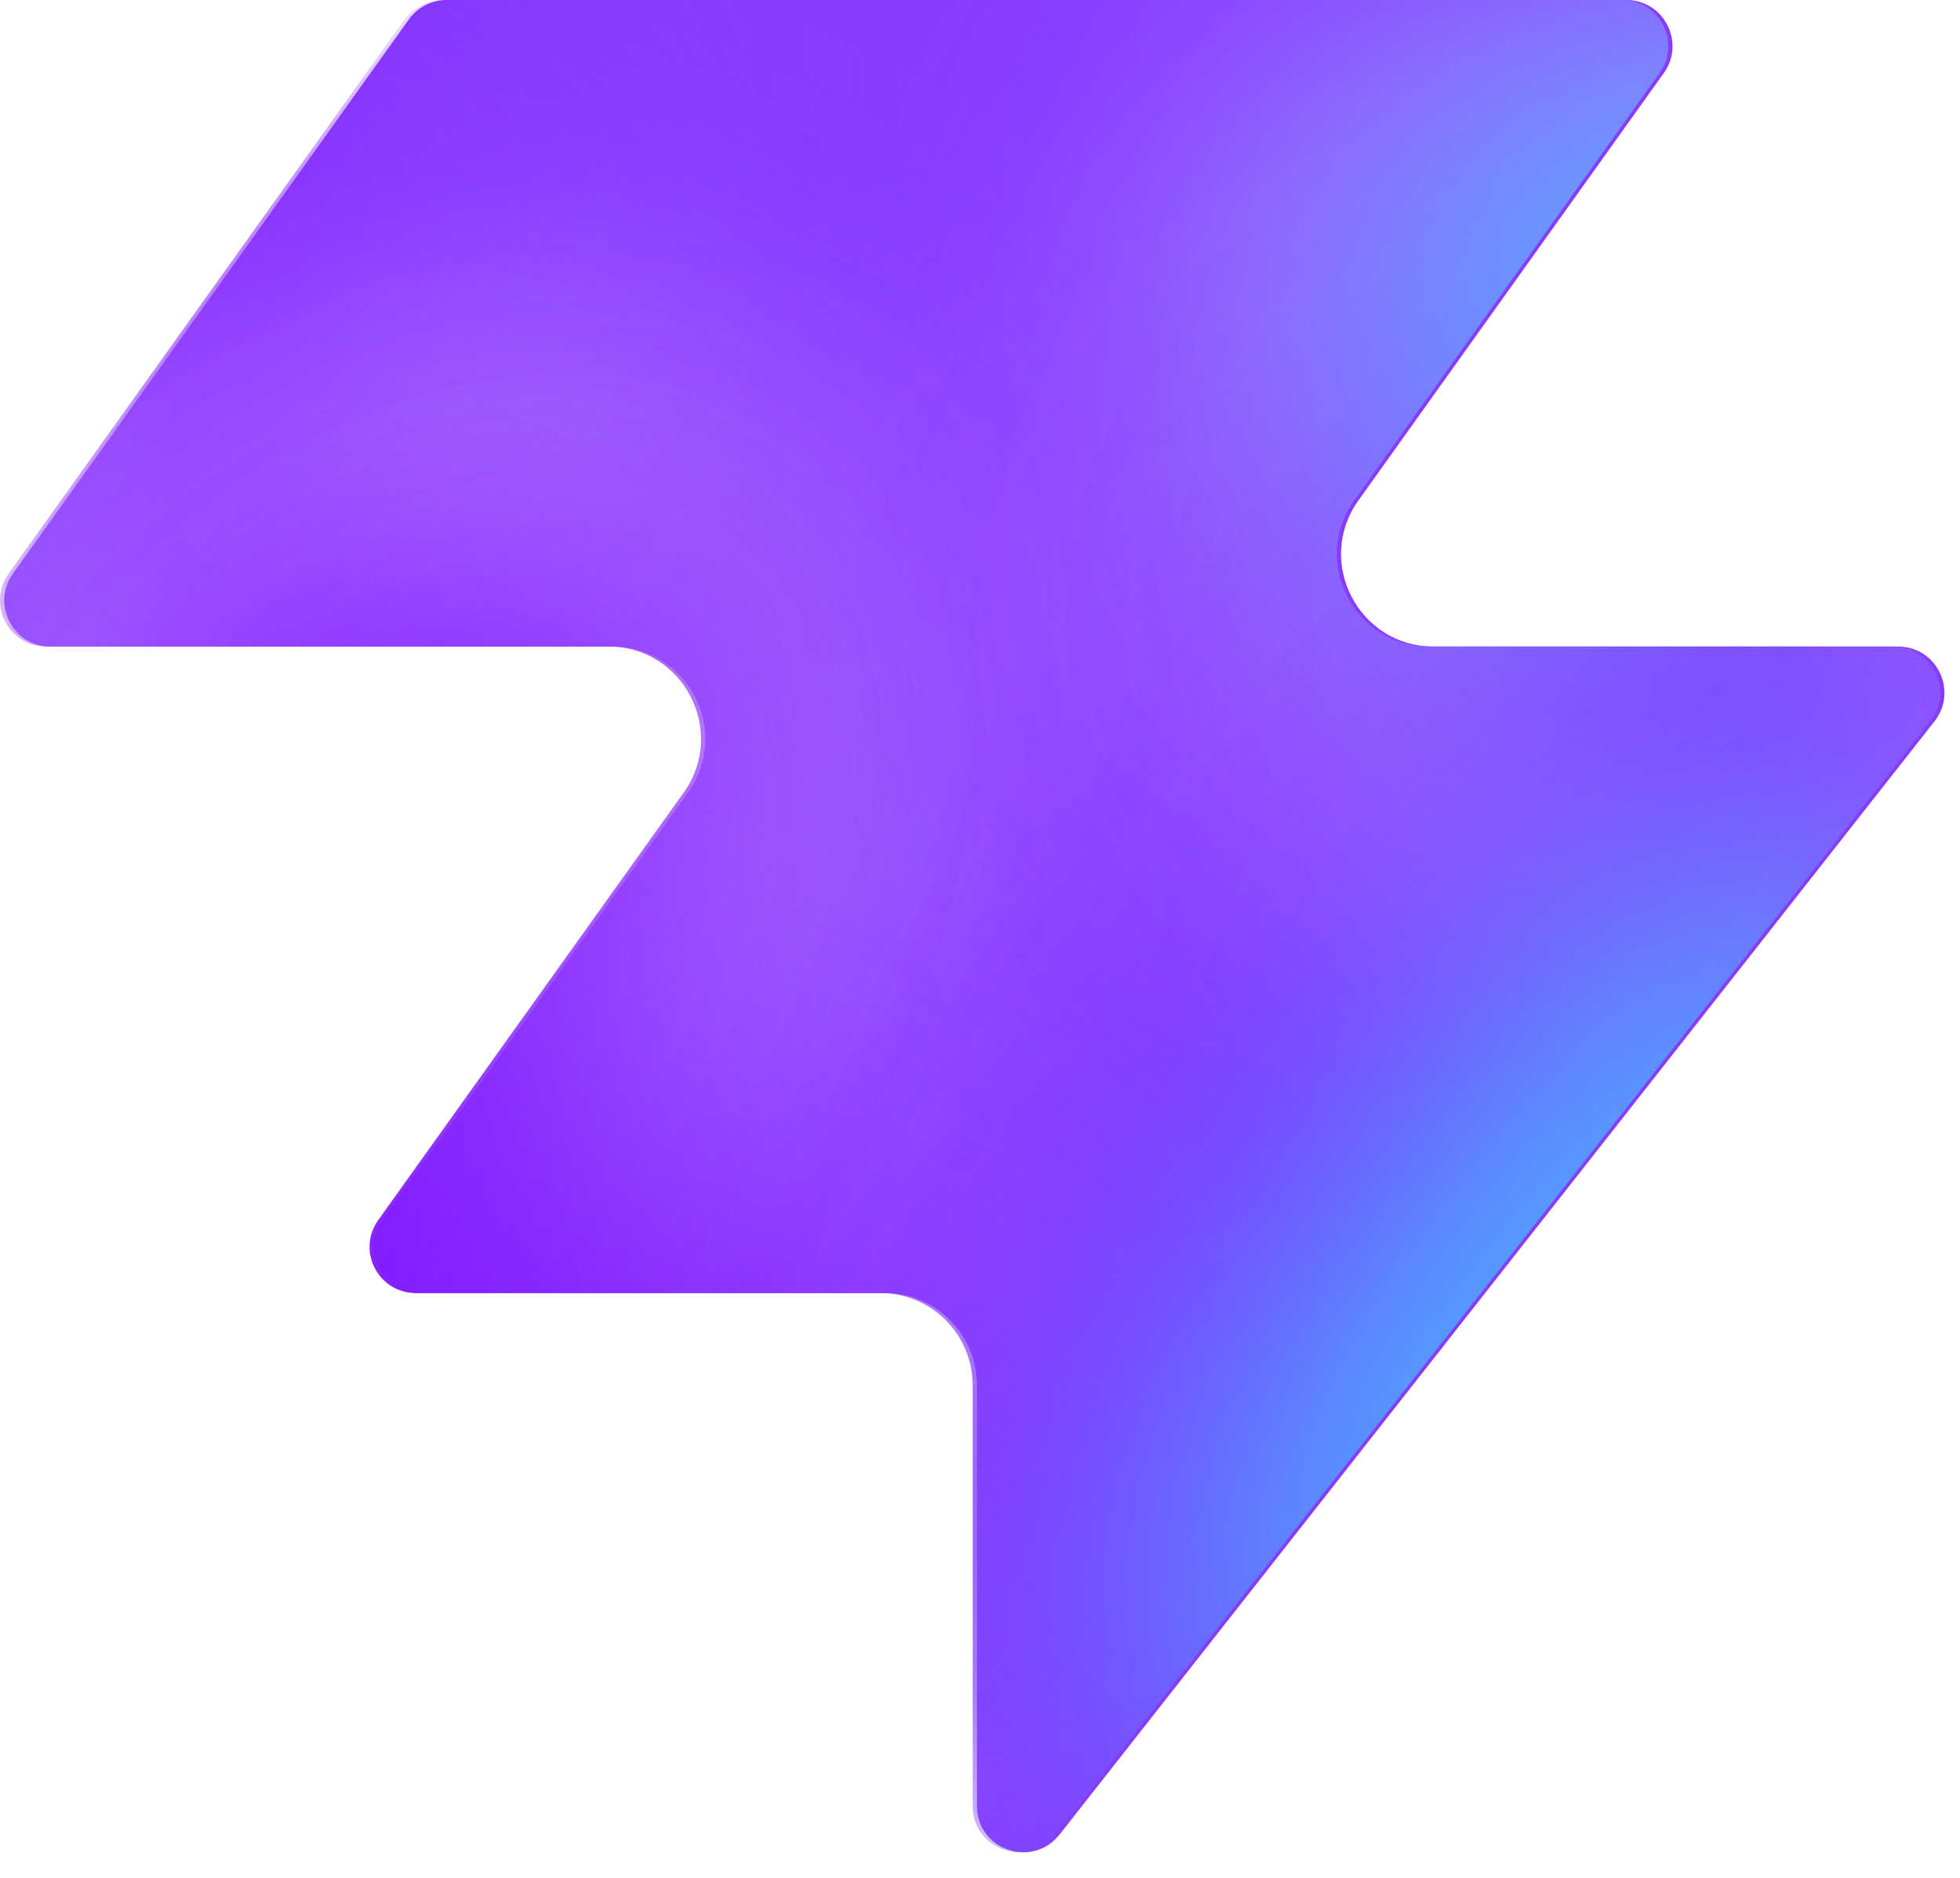
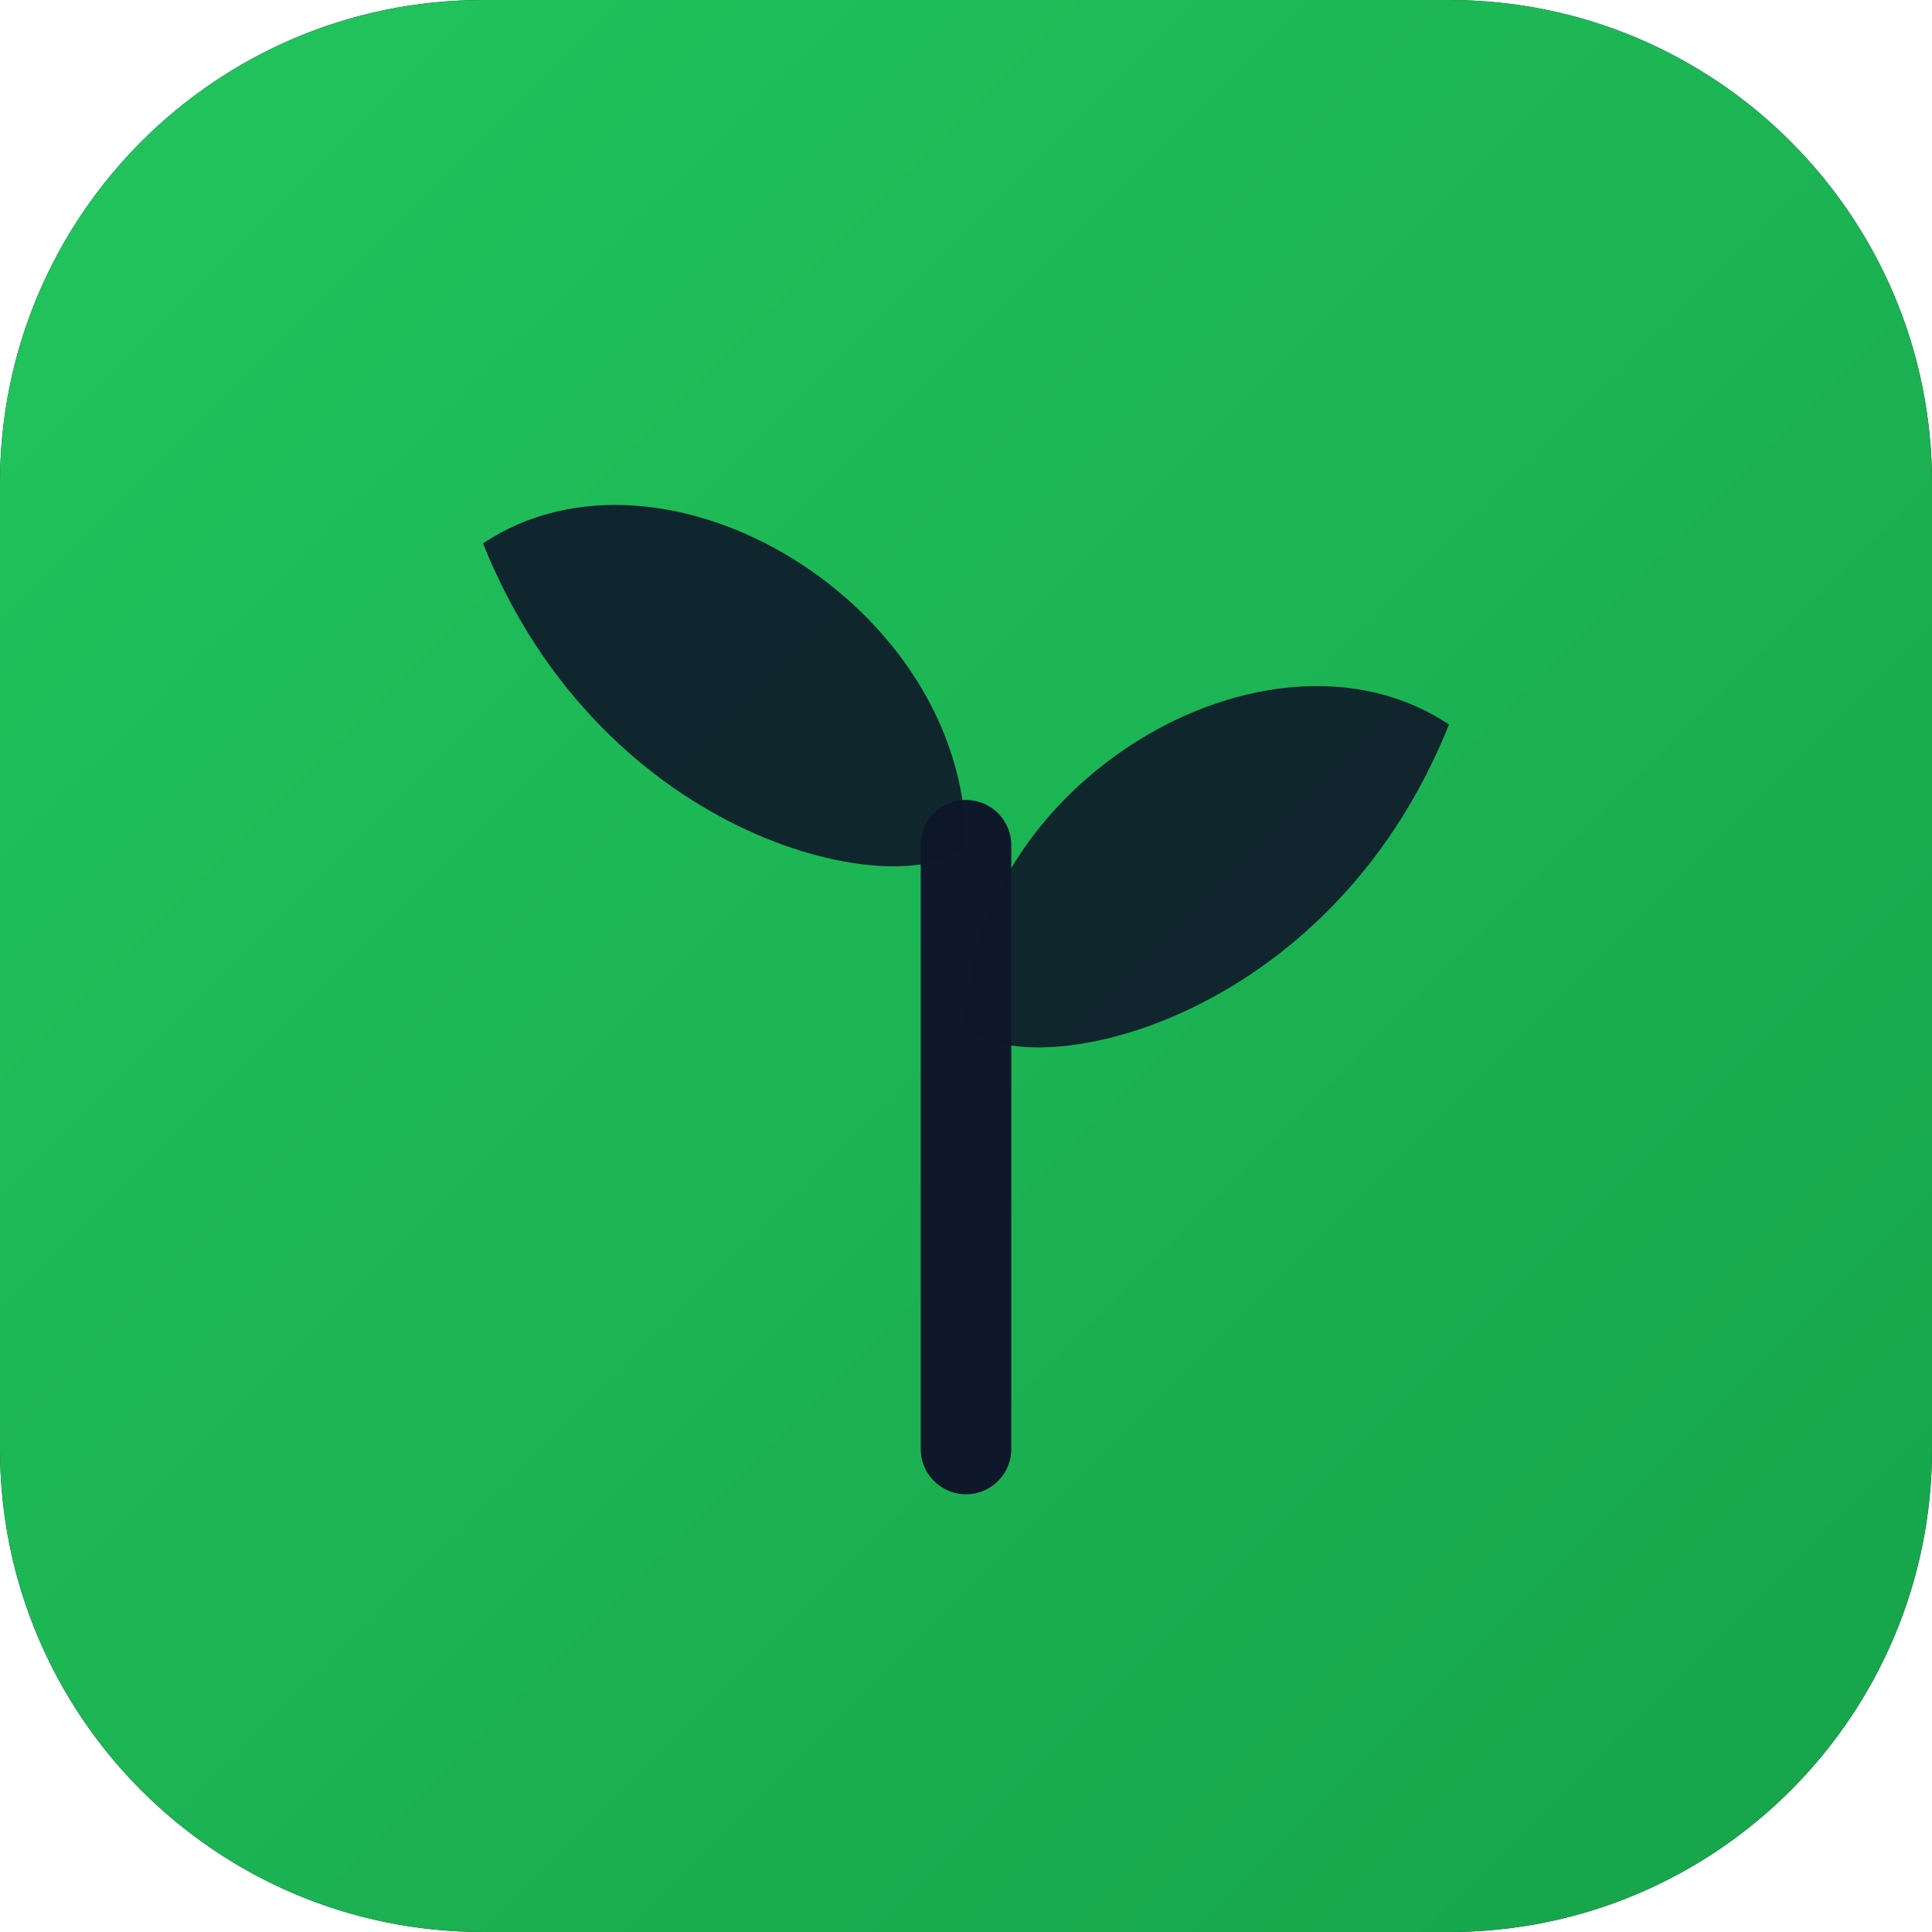
- <svg xmlns="http://www.w3.org/2000/svg" width="48" height="46" fill="none" viewBox="0 0 48 46">
-   <path fill="#863bff" d="M25.946 44.938c-.664.845-2.021.375-2.021-.698V33.937a2.26 2.26 0 0 0-2.262-2.262H10.287c-.92 0-1.456-1.04-.92-1.788l7.48-10.471c1.07-1.497 0-3.578-1.842-3.578H1.237c-.92 0-1.456-1.04-.92-1.788L10.013.474c.214-.297.556-.474.92-.474h28.894c.92 0 1.456 1.04.92 1.788l-7.48 10.471c-1.07 1.498 0 3.579 1.842 3.579h11.377c.943 0 1.473 1.088.89 1.83L25.947 44.94z" style="fill:#863bff;fill:color(display-p3 .525 .23 1);fill-opacity:1" />
-   <mask id="a" width="48" height="46" x="0" y="0" maskUnits="userSpaceOnUse" style="mask-type:alpha">
-     <path fill="#000" d="M25.842 44.938c-.664.844-2.021.375-2.021-.698V33.937a2.26 2.26 0 0 0-2.262-2.262H10.183c-.92 0-1.456-1.04-.92-1.788l7.48-10.471c1.07-1.498 0-3.579-1.842-3.579H1.133c-.92 0-1.456-1.04-.92-1.787L9.91.473c.214-.297.556-.474.92-.474h28.894c.92 0 1.456 1.04.92 1.788l-7.48 10.471c-1.07 1.498 0 3.578 1.842 3.578h11.377c.943 0 1.473 1.088.89 1.832L25.843 44.94z" style="fill:#000;fill-opacity:1" />
-   </mask>
-   <g mask="url(#a)">
-     <g filter="url(#b)">
-       <ellipse cx="5.508" cy="14.704" fill="#ede6ff" rx="5.508" ry="14.704" style="fill:#ede6ff;fill:color(display-p3 .927 .903 1);fill-opacity:1" transform="matrix(.00324 1 1 -.00324 -4.47 31.516)" />
-     </g>
-     <g filter="url(#c)">
-       <ellipse cx="10.399" cy="29.851" fill="#ede6ff" rx="10.399" ry="29.851" style="fill:#ede6ff;fill:color(display-p3 .927 .903 1);fill-opacity:1" transform="matrix(.00324 1 1 -.00324 -39.328 7.883)" />
-     </g>
-     <g filter="url(#d)">
-       <ellipse cx="5.508" cy="30.487" fill="#7e14ff" rx="5.508" ry="30.487" style="fill:#7e14ff;fill:color(display-p3 .492 .077 1);fill-opacity:1" transform="rotate(89.814 -25.913 -14.639)scale(1 -1)" />
-     </g>
-     <g filter="url(#e)">
-       <ellipse cx="5.508" cy="30.599" fill="#7e14ff" rx="5.508" ry="30.599" style="fill:#7e14ff;fill:color(display-p3 .492 .077 1);fill-opacity:1" transform="rotate(89.814 -32.644 -3.334)scale(1 -1)" />
-     </g>
-     <g filter="url(#f)">
-       <ellipse cx="5.508" cy="30.599" fill="#7e14ff" rx="5.508" ry="30.599" style="fill:#7e14ff;fill:color(display-p3 .492 .077 1);fill-opacity:1" transform="matrix(.00324 1 1 -.00324 -34.34 30.47)" />
-     </g>
-     <g filter="url(#g)">
-       <ellipse cx="14.072" cy="22.078" fill="#ede6ff" rx="14.072" ry="22.078" style="fill:#ede6ff;fill:color(display-p3 .927 .903 1);fill-opacity:1" transform="rotate(93.35 24.506 48.493)scale(-1 1)" />
-     </g>
-     <g filter="url(#h)">
-       <ellipse cx="3.47" cy="21.501" fill="#7e14ff" rx="3.47" ry="21.501" style="fill:#7e14ff;fill:color(display-p3 .492 .077 1);fill-opacity:1" transform="rotate(89.009 28.708 47.59)scale(-1 1)" />
-     </g>
-     <g filter="url(#i)">
-       <ellipse cx="3.47" cy="21.501" fill="#7e14ff" rx="3.47" ry="21.501" style="fill:#7e14ff;fill:color(display-p3 .492 .077 1);fill-opacity:1" transform="rotate(89.009 28.708 47.59)scale(-1 1)" />
-     </g>
-     <g filter="url(#j)">
-       <ellipse cx=".387" cy="8.972" fill="#7e14ff" rx="4.407" ry="29.108" style="fill:#7e14ff;fill:color(display-p3 .492 .077 1);fill-opacity:1" transform="rotate(39.51 .387 8.972)" />
-     </g>
-     <g filter="url(#k)">
-       <ellipse cx="47.523" cy="-6.092" fill="#7e14ff" rx="4.407" ry="29.108" style="fill:#7e14ff;fill:color(display-p3 .492 .077 1);fill-opacity:1" transform="rotate(37.892 47.523 -6.092)" />
-     </g>
-     <g filter="url(#l)">
-       <ellipse cx="41.412" cy="6.333" fill="#47bfff" rx="5.971" ry="9.665" style="fill:#47bfff;fill:color(display-p3 .28 .748 1);fill-opacity:1" transform="rotate(37.892 41.412 6.333)" />
-     </g>
-     <g filter="url(#m)">
-       <ellipse cx="-1.879" cy="38.332" fill="#7e14ff" rx="4.407" ry="29.108" style="fill:#7e14ff;fill:color(display-p3 .492 .077 1);fill-opacity:1" transform="rotate(37.892 -1.88 38.332)" />
-     </g>
-     <g filter="url(#n)">
-       <ellipse cx="-1.879" cy="38.332" fill="#7e14ff" rx="4.407" ry="29.108" style="fill:#7e14ff;fill:color(display-p3 .492 .077 1);fill-opacity:1" transform="rotate(37.892 -1.88 38.332)" />
-     </g>
-     <g filter="url(#o)">
-       <ellipse cx="35.651" cy="29.907" fill="#7e14ff" rx="4.407" ry="29.108" style="fill:#7e14ff;fill:color(display-p3 .492 .077 1);fill-opacity:1" transform="rotate(37.892 35.651 29.907)" />
-     </g>
-     <g filter="url(#p)">
-       <ellipse cx="38.418" cy="32.4" fill="#47bfff" rx="5.971" ry="15.297" style="fill:#47bfff;fill:color(display-p3 .28 .748 1);fill-opacity:1" transform="rotate(37.892 38.418 32.4)" />
-     </g>
-   </g>
+ <svg xmlns="http://www.w3.org/2000/svg" viewBox="0 0 64 64" fill="none">
+   <rect width="64" height="64" rx="16" fill="#0f172a" />
+   <rect width="64" height="64" rx="16" fill="url(#grad)" />
+   <path d="M32 48V28" stroke="#0f172a" stroke-width="3" stroke-linecap="round" />
+   <path d="M32 28 C32 20 22 14 16 18 C20 28 30 30 32 28Z" fill="#0f172a" fill-opacity="0.9" />
+   <path d="M32 34 C32 26 42 20 48 24 C44 34 34 36 32 34Z" fill="#0f172a" fill-opacity="0.9" />
  <defs>
-     <filter id="b" width="60.045" height="41.654" x="-19.77" y="16.149" color-interpolation-filters="sRGB" filterUnits="userSpaceOnUse">
-       <feFlood flood-opacity="0" result="BackgroundImageFix" />
-       <feBlend in="SourceGraphic" in2="BackgroundImageFix" result="shape" />
-       <feGaussianBlur result="effect1_foregroundBlur_2002_17158" stdDeviation="7.659" />
-     </filter>
-     <filter id="c" width="90.34" height="51.437" x="-54.613" y="-7.533" color-interpolation-filters="sRGB" filterUnits="userSpaceOnUse">
-       <feFlood flood-opacity="0" result="BackgroundImageFix" />
-       <feBlend in="SourceGraphic" in2="BackgroundImageFix" result="shape" />
-       <feGaussianBlur result="effect1_foregroundBlur_2002_17158" stdDeviation="7.659" />
-     </filter>
-     <filter id="d" width="79.355" height="29.4" x="-49.64" y="2.03" color-interpolation-filters="sRGB" filterUnits="userSpaceOnUse">
-       <feFlood flood-opacity="0" result="BackgroundImageFix" />
-       <feBlend in="SourceGraphic" in2="BackgroundImageFix" result="shape" />
-       <feGaussianBlur result="effect1_foregroundBlur_2002_17158" stdDeviation="4.596" />
-     </filter>
-     <filter id="e" width="79.579" height="29.4" x="-45.045" y="20.029" color-interpolation-filters="sRGB" filterUnits="userSpaceOnUse">
-       <feFlood flood-opacity="0" result="BackgroundImageFix" />
-       <feBlend in="SourceGraphic" in2="BackgroundImageFix" result="shape" />
-       <feGaussianBlur result="effect1_foregroundBlur_2002_17158" stdDeviation="4.596" />
-     </filter>
-     <filter id="f" width="79.579" height="29.4" x="-43.513" y="21.178" color-interpolation-filters="sRGB" filterUnits="userSpaceOnUse">
-       <feFlood flood-opacity="0" result="BackgroundImageFix" />
-       <feBlend in="SourceGraphic" in2="BackgroundImageFix" result="shape" />
-       <feGaussianBlur result="effect1_foregroundBlur_2002_17158" stdDeviation="4.596" />
-     </filter>
-     <filter id="g" width="74.749" height="58.852" x="15.756" y="-17.901" color-interpolation-filters="sRGB" filterUnits="userSpaceOnUse">
-       <feFlood flood-opacity="0" result="BackgroundImageFix" />
-       <feBlend in="SourceGraphic" in2="BackgroundImageFix" result="shape" />
-       <feGaussianBlur result="effect1_foregroundBlur_2002_17158" stdDeviation="7.659" />
-     </filter>
-     <filter id="h" width="61.377" height="25.362" x="23.548" y="2.284" color-interpolation-filters="sRGB" filterUnits="userSpaceOnUse">
-       <feFlood flood-opacity="0" result="BackgroundImageFix" />
-       <feBlend in="SourceGraphic" in2="BackgroundImageFix" result="shape" />
-       <feGaussianBlur result="effect1_foregroundBlur_2002_17158" stdDeviation="4.596" />
-     </filter>
-     <filter id="i" width="61.377" height="25.362" x="23.548" y="2.284" color-interpolation-filters="sRGB" filterUnits="userSpaceOnUse">
-       <feFlood flood-opacity="0" result="BackgroundImageFix" />
-       <feBlend in="SourceGraphic" in2="BackgroundImageFix" result="shape" />
-       <feGaussianBlur result="effect1_foregroundBlur_2002_17158" stdDeviation="4.596" />
-     </filter>
-     <filter id="j" width="56.045" height="63.649" x="-27.636" y="-22.853" color-interpolation-filters="sRGB" filterUnits="userSpaceOnUse">
-       <feFlood flood-opacity="0" result="BackgroundImageFix" />
-       <feBlend in="SourceGraphic" in2="BackgroundImageFix" result="shape" />
-       <feGaussianBlur result="effect1_foregroundBlur_2002_17158" stdDeviation="4.596" />
-     </filter>
-     <filter id="k" width="54.814" height="64.646" x="20.116" y="-38.415" color-interpolation-filters="sRGB" filterUnits="userSpaceOnUse">
-       <feFlood flood-opacity="0" result="BackgroundImageFix" />
-       <feBlend in="SourceGraphic" in2="BackgroundImageFix" result="shape" />
-       <feGaussianBlur result="effect1_foregroundBlur_2002_17158" stdDeviation="4.596" />
-     </filter>
-     <filter id="l" width="33.541" height="35.313" x="24.641" y="-11.323" color-interpolation-filters="sRGB" filterUnits="userSpaceOnUse">
-       <feFlood flood-opacity="0" result="BackgroundImageFix" />
-       <feBlend in="SourceGraphic" in2="BackgroundImageFix" result="shape" />
-       <feGaussianBlur result="effect1_foregroundBlur_2002_17158" stdDeviation="4.596" />
-     </filter>
-     <filter id="m" width="54.814" height="64.646" x="-29.286" y="6.009" color-interpolation-filters="sRGB" filterUnits="userSpaceOnUse">
-       <feFlood flood-opacity="0" result="BackgroundImageFix" />
-       <feBlend in="SourceGraphic" in2="BackgroundImageFix" result="shape" />
-       <feGaussianBlur result="effect1_foregroundBlur_2002_17158" stdDeviation="4.596" />
-     </filter>
-     <filter id="n" width="54.814" height="64.646" x="-29.286" y="6.009" color-interpolation-filters="sRGB" filterUnits="userSpaceOnUse">
-       <feFlood flood-opacity="0" result="BackgroundImageFix" />
-       <feBlend in="SourceGraphic" in2="BackgroundImageFix" result="shape" />
-       <feGaussianBlur result="effect1_foregroundBlur_2002_17158" stdDeviation="4.596" />
-     </filter>
-     <filter id="o" width="54.814" height="64.646" x="8.244" y="-2.416" color-interpolation-filters="sRGB" filterUnits="userSpaceOnUse">
-       <feFlood flood-opacity="0" result="BackgroundImageFix" />
-       <feBlend in="SourceGraphic" in2="BackgroundImageFix" result="shape" />
-       <feGaussianBlur result="effect1_foregroundBlur_2002_17158" stdDeviation="4.596" />
-     </filter>
-     <filter id="p" width="39.409" height="43.623" x="18.713" y="10.588" color-interpolation-filters="sRGB" filterUnits="userSpaceOnUse">
-       <feFlood flood-opacity="0" result="BackgroundImageFix" />
-       <feBlend in="SourceGraphic" in2="BackgroundImageFix" result="shape" />
-       <feGaussianBlur result="effect1_foregroundBlur_2002_17158" stdDeviation="4.596" />
-     </filter>
+     <linearGradient id="grad" x1="0" y1="0" x2="64" y2="64" gradientUnits="userSpaceOnUse">
+       <stop offset="0%" stop-color="#22c55e" />
+       <stop offset="100%" stop-color="#16a34a" />
+     </linearGradient>
  </defs>
</svg>
